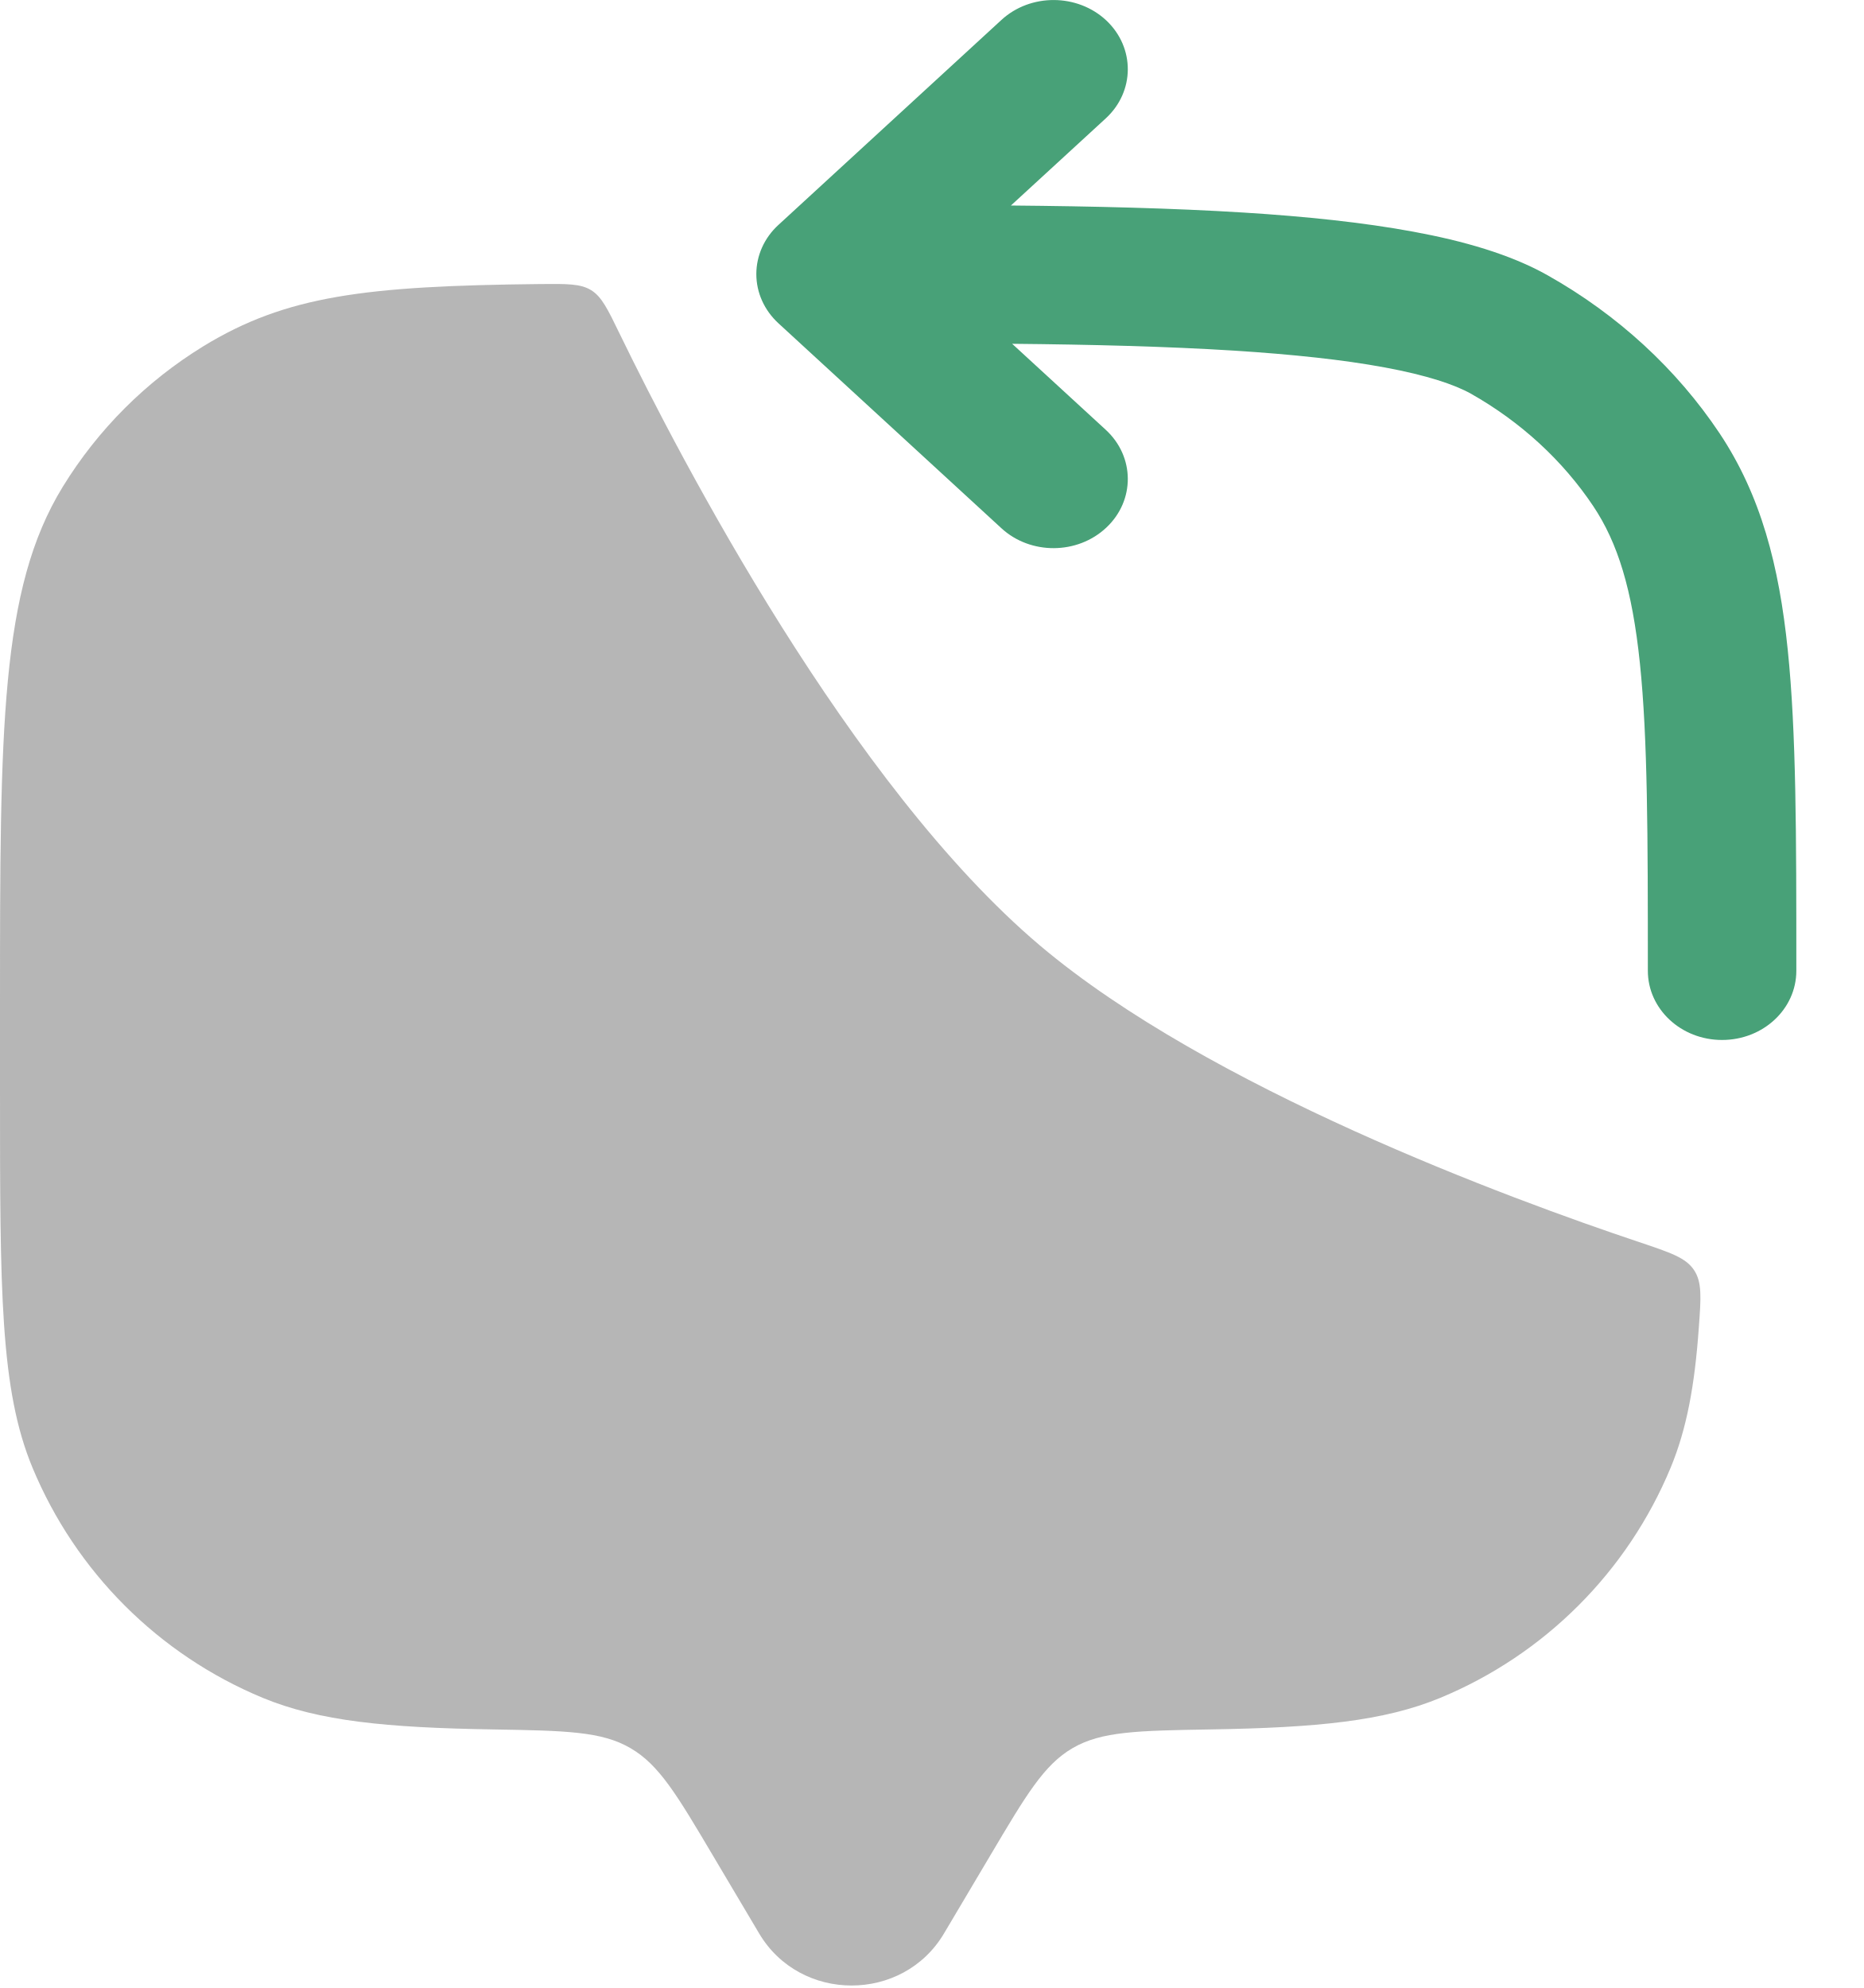
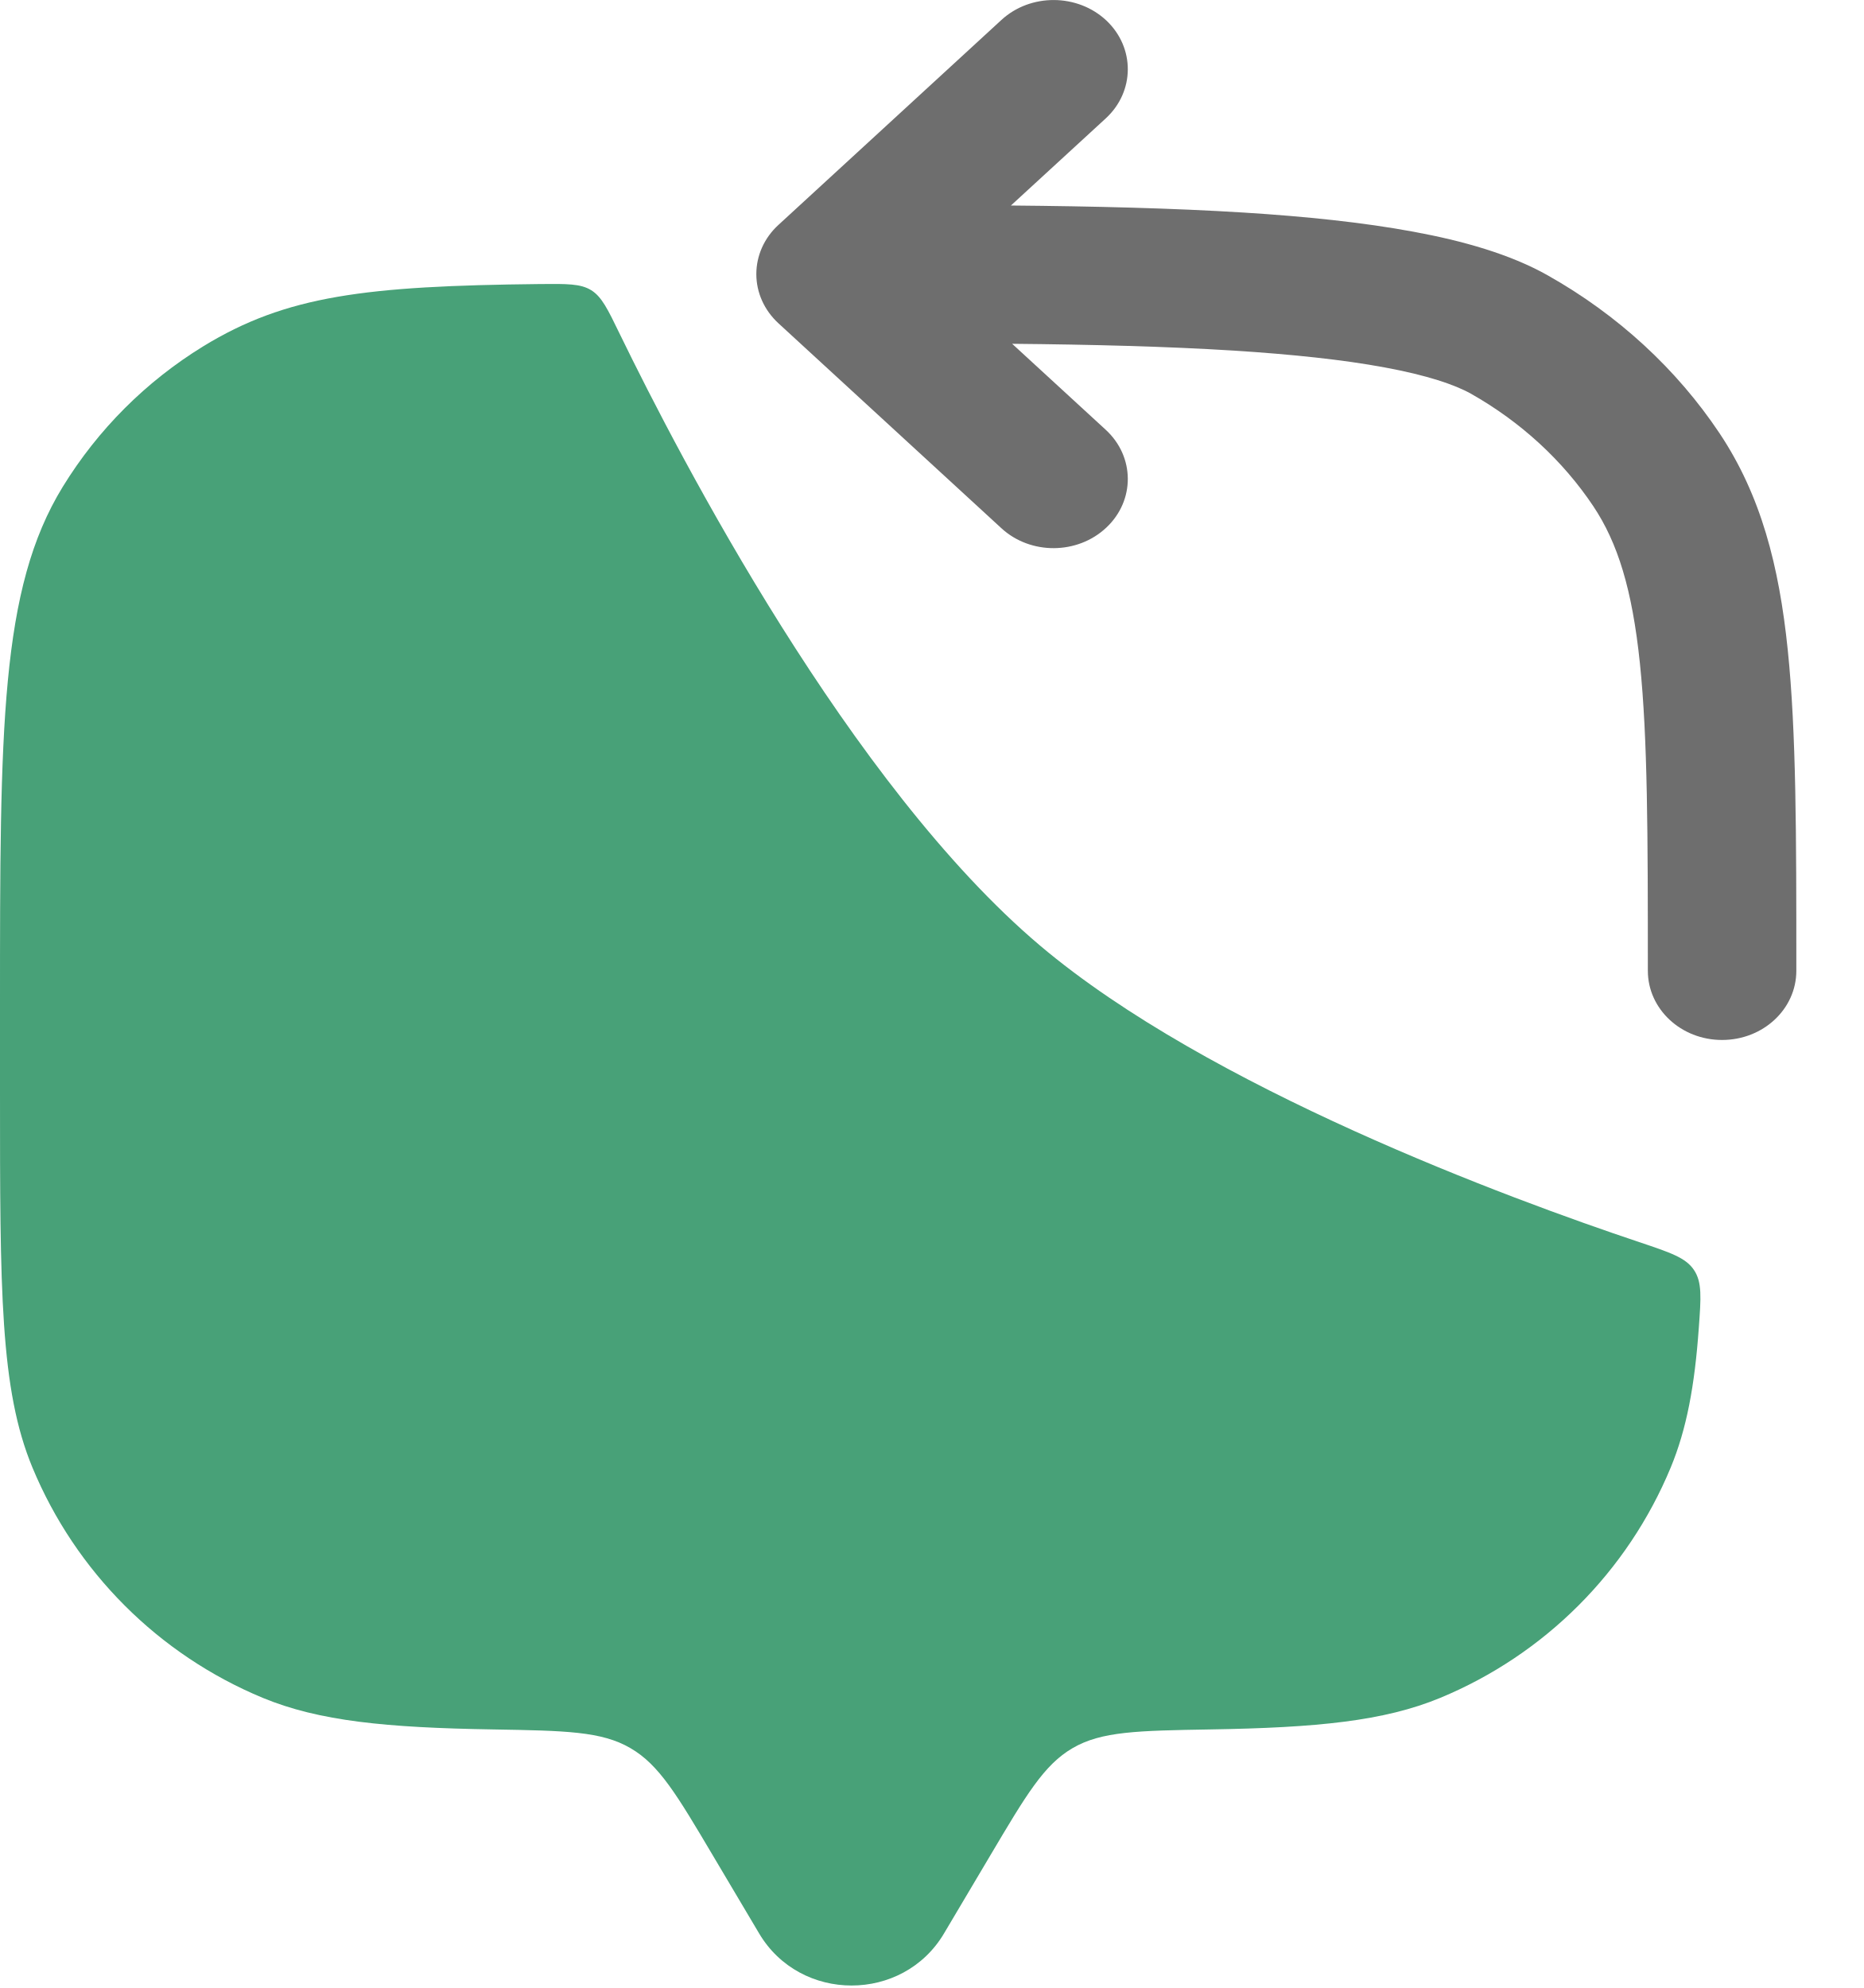
<svg xmlns="http://www.w3.org/2000/svg" width="15px" height="16px" viewBox="0 0 15 16" version="1.1">
  <g id="Page-1" stroke="none" stroke-width="1" fill="none" fill-rule="evenodd">
    <g id="insert">
-       <path d="M7.598,15.56 L7.97,14.933 C8.258,14.447 8.402,14.203 8.633,14.069 C8.865,13.934 9.156,13.929 9.739,13.919 C10.599,13.905 11.139,13.852 11.591,13.665 C12.431,13.317 13.098,12.65 13.446,11.811 C13.574,11.502 13.639,11.153 13.672,10.688 C13.69,10.442 13.699,10.319 13.633,10.221 C13.567,10.122 13.443,10.081 13.193,9.997 C12.147,9.647 9.725,8.755 8.37,7.61 C6.843,6.319 5.477,3.694 4.988,2.688 C4.891,2.488 4.843,2.388 4.757,2.335 C4.672,2.283 4.564,2.284 4.347,2.286 C2.94,2.301 2.303,2.379 1.636,2.787 C1.175,3.07 0.788,3.457 0.505,3.918 C0,4.741 0,5.862 0,8.104 L0,8.789 C0,10.384 0,11.182 0.261,11.811 C0.609,12.65 1.276,13.317 2.115,13.665 C2.568,13.852 3.107,13.905 3.968,13.919 C4.551,13.929 4.842,13.934 5.073,14.069 C5.305,14.203 5.449,14.447 5.737,14.933 L6.109,15.56 C6.44,16.12 7.267,16.12 7.598,15.56 Z" id="Path" fill="#6E6E6E" fill-rule="nonzero" opacity="0.5" />
-       <path d="M8.904,0.165 C9.136,0.384 9.134,0.737 8.899,0.953 L8.136,1.654 C8.8,1.66 9.438,1.675 10.013,1.711 C10.508,1.742 10.972,1.79 11.376,1.865 C11.772,1.938 12.153,2.045 12.456,2.216 C13.019,2.533 13.493,2.969 13.839,3.487 C14.172,3.987 14.318,4.551 14.388,5.231 C14.457,5.897 14.457,6.729 14.457,7.784 L14.457,7.813 C14.457,8.121 14.19,8.37 13.859,8.37 C13.529,8.37 13.262,8.121 13.262,7.813 C13.262,6.723 13.261,5.944 13.198,5.338 C13.136,4.741 13.019,4.368 12.823,4.074 C12.577,3.706 12.239,3.395 11.837,3.168 C11.708,3.096 11.485,3.02 11.143,2.957 C10.809,2.895 10.402,2.852 9.933,2.822 C9.391,2.788 8.787,2.773 8.146,2.767 L8.899,3.459 C9.134,3.675 9.136,4.028 8.904,4.246 C8.672,4.465 8.293,4.467 8.059,4.251 L6.265,2.602 C6.151,2.497 6.087,2.355 6.087,2.206 C6.087,2.057 6.151,1.914 6.265,1.81 L8.059,0.161 C8.293,-0.055 8.672,-0.053 8.904,0.165 Z" id="Path" fill="#48A178" />
+       <path d="M7.598,15.56 L7.97,14.933 C8.258,14.447 8.402,14.203 8.633,14.069 C8.865,13.934 9.156,13.929 9.739,13.919 C10.599,13.905 11.139,13.852 11.591,13.665 C12.431,13.317 13.098,12.65 13.446,11.811 C13.574,11.502 13.639,11.153 13.672,10.688 C13.69,10.442 13.699,10.319 13.633,10.221 C13.567,10.122 13.443,10.081 13.193,9.997 C12.147,9.647 9.725,8.755 8.37,7.61 C6.843,6.319 5.477,3.694 4.988,2.688 C4.891,2.488 4.843,2.388 4.757,2.335 C4.672,2.283 4.564,2.284 4.347,2.286 C2.94,2.301 2.303,2.379 1.636,2.787 C1.175,3.07 0.788,3.457 0.505,3.918 C0,4.741 0,5.862 0,8.104 L0,8.789 C0,10.384 0,11.182 0.261,11.811 C0.609,12.65 1.276,13.317 2.115,13.665 C2.568,13.852 3.107,13.905 3.968,13.919 C4.551,13.929 4.842,13.934 5.073,14.069 C5.305,14.203 5.449,14.447 5.737,14.933 L6.109,15.56 C6.44,16.12 7.267,16.12 7.598,15.56 Z" id="Path" fill="#48A178" fill-rule="nonzero" />
+       <path d="M8.904,0.165 C9.136,0.384 9.134,0.737 8.899,0.953 L8.136,1.654 C8.8,1.66 9.438,1.675 10.013,1.711 C10.508,1.742 10.972,1.79 11.376,1.865 C11.772,1.938 12.153,2.045 12.456,2.216 C13.019,2.533 13.493,2.969 13.839,3.487 C14.172,3.987 14.318,4.551 14.388,5.231 C14.457,5.897 14.457,6.729 14.457,7.784 L14.457,7.813 C14.457,8.121 14.19,8.37 13.859,8.37 C13.529,8.37 13.262,8.121 13.262,7.813 C13.262,6.723 13.261,5.944 13.198,5.338 C13.136,4.741 13.019,4.368 12.823,4.074 C12.577,3.706 12.239,3.395 11.837,3.168 C11.708,3.096 11.485,3.02 11.143,2.957 C10.809,2.895 10.402,2.852 9.933,2.822 C9.391,2.788 8.787,2.773 8.146,2.767 L8.899,3.459 C9.134,3.675 9.136,4.028 8.904,4.246 C8.672,4.465 8.293,4.467 8.059,4.251 L6.265,2.602 C6.151,2.497 6.087,2.355 6.087,2.206 C6.087,2.057 6.151,1.914 6.265,1.81 L8.059,0.161 C8.293,-0.055 8.672,-0.053 8.904,0.165 Z" id="Path" fill="#6E6E6E" />
    </g>
  </g>
</svg>
